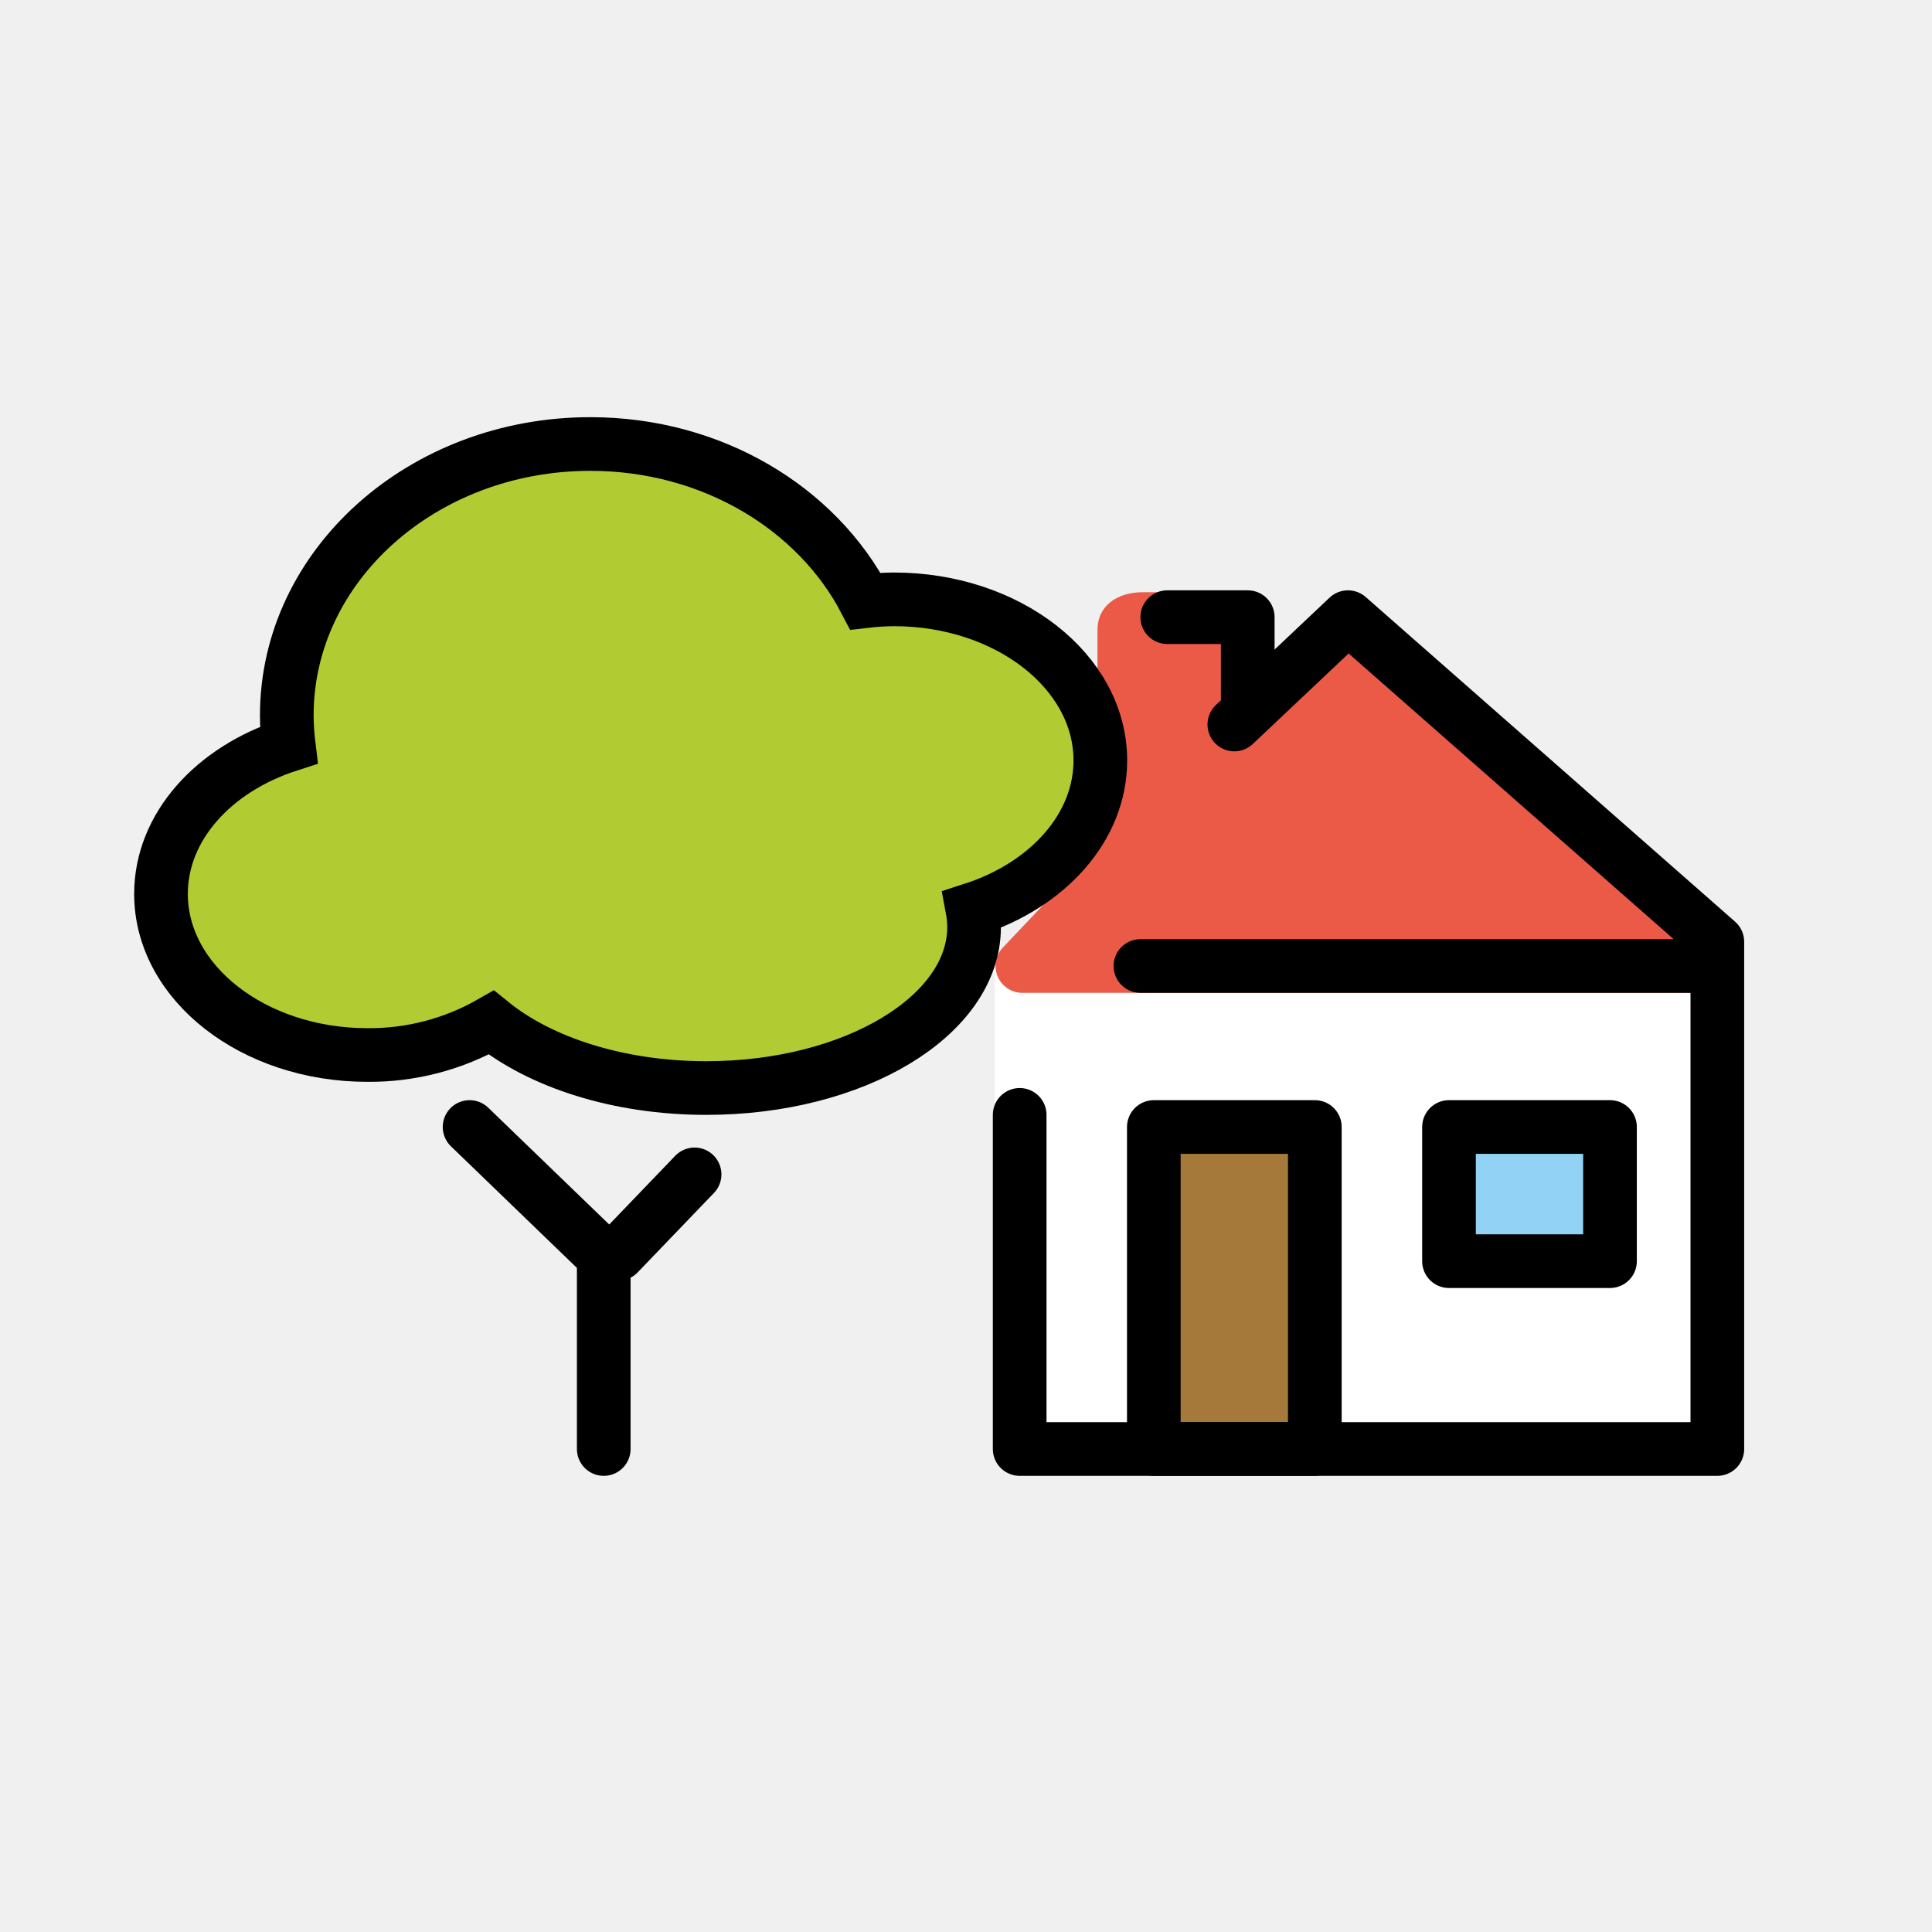
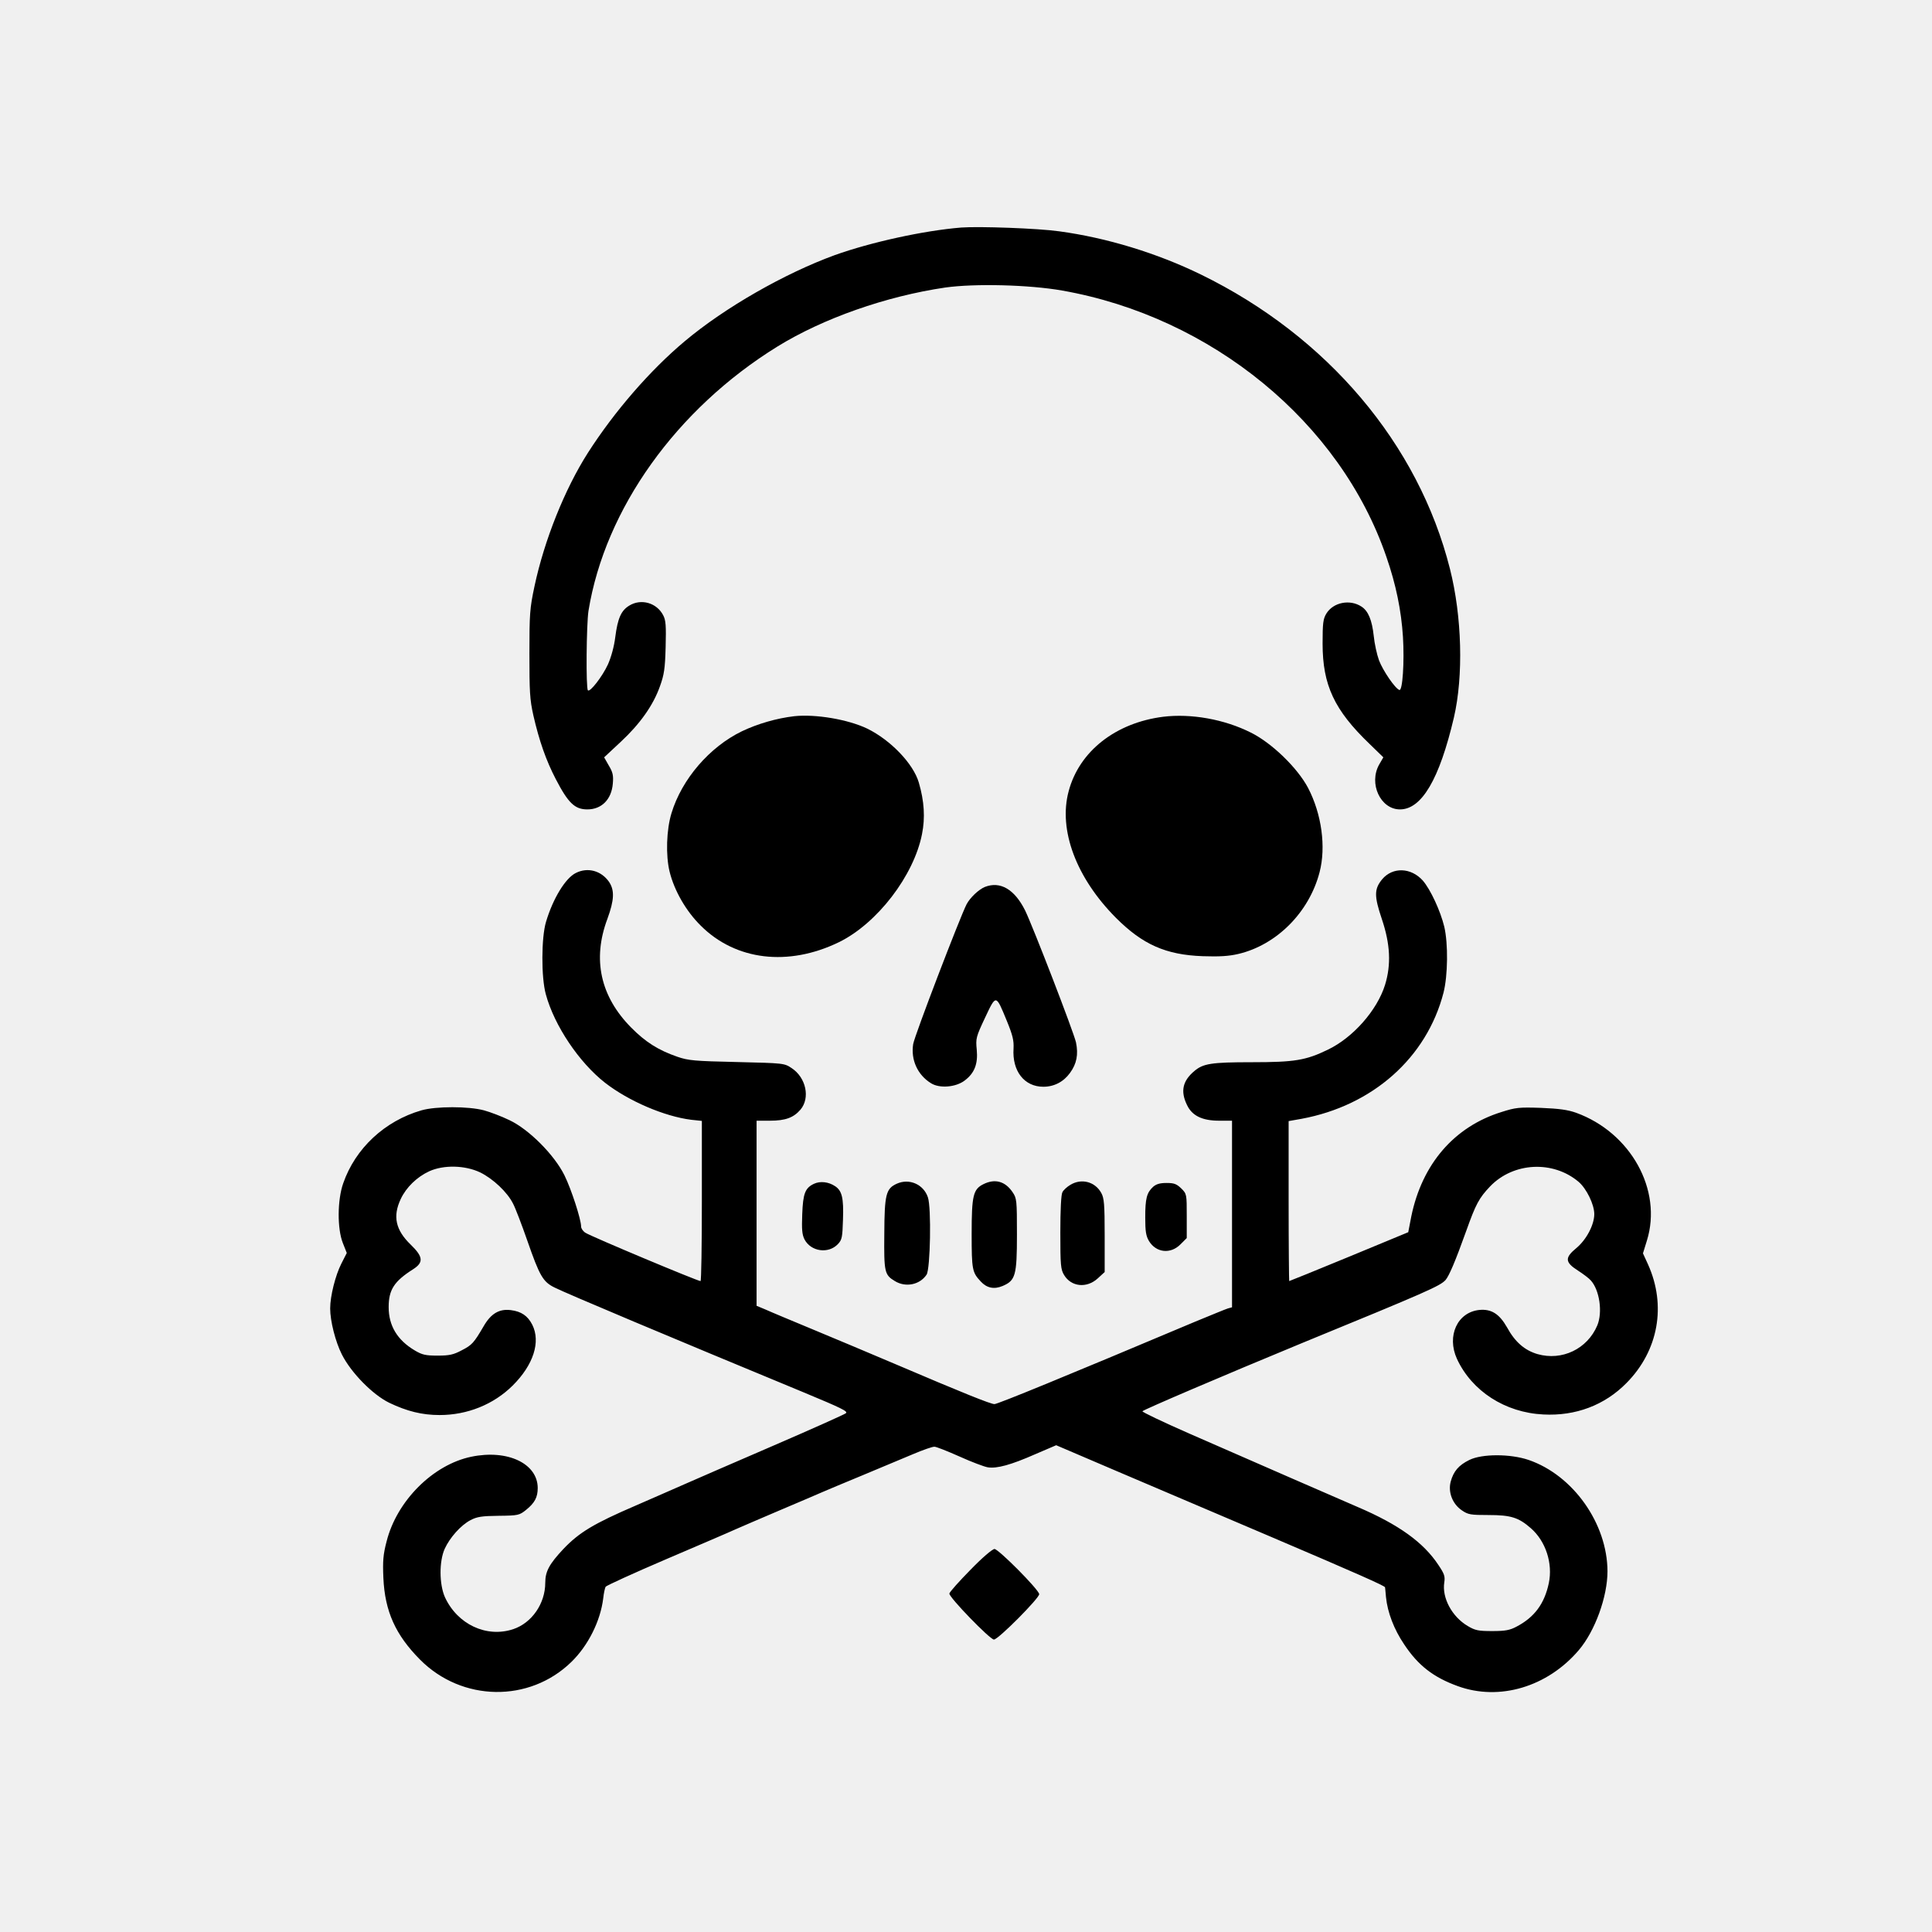
- <svg xmlns="http://www.w3.org/2000/svg" id="emoji" viewBox="0 0 72 72" version="1.1">
-   <g id="color">
-     <rect x="37.075" y="36.053" width="26.884" height="18.114" fill="#FFFFFF" />
-     <polygon fill="#EA5A47" stroke="#EA5A47" stroke-linecap="round" stroke-linejoin="round" stroke-miterlimit="10" stroke-width="2" points="50.235,23.2 38.1,36 63.5,36" />
-     <path fill="#EA5A47" d="M47.3,26l-6.4,6.059v-8.573c0-0.931,0.755-1.416,1.686-1.416h3.028 c0.931,0,1.686,0.485,1.686,1.416C47.3,23.486,47.3,26,47.3,26z" />
-     <rect x="43" y="42" width="6" height="12" fill="#A57939" />
-     <rect x="54" y="42" width="6" height="5" fill="#92D3F5" />
-     <path fill="#B1CC33" d="M41.006,28.339c0-3.312-3.445-6.003-7.694-6.003c-0.355,0.003-0.71,0.025-1.062,0.066 c-1.8-3.455-5.707-5.855-10.25-5.855c-6.248,0-11.312,4.529-11.312,10.114c0.001,0.369,0.025,0.738,0.07,1.104 C7.966,28.666,6,30.81,6,33.314c0,3.312,3.445,6.003,7.694,6.003c1.615,0.014,3.206-0.402,4.614-1.207 c1.818,1.477,4.726,2.438,8.015,2.438c5.511,0,9.978-2.688,9.978-6.003c-0.001-0.219-0.021-0.438-0.061-0.653 C39.036,32.99,41.006,30.845,41.006,28.339z" />
-   </g>
-   <g id="hair" />
-   <g id="skin" />
-   <g id="skin-shadow" />
-   <g id="line">
-     <polyline fill="none" stroke="#000000" stroke-linecap="round" stroke-linejoin="round" stroke-miterlimit="10" stroke-width="2" points="46,27 50.235,23 64,35.098 64,54 38,54 38,41.548" />
-     <rect x="43" y="42" width="6" height="12" fill="none" stroke="#000000" stroke-linecap="round" stroke-linejoin="round" stroke-miterlimit="10" stroke-width="2" />
-     <rect x="54" y="42" width="6" height="5" fill="none" stroke="#000000" stroke-linecap="round" stroke-linejoin="round" stroke-miterlimit="10" stroke-width="2" />
-     <polyline fill="none" stroke="#000000" stroke-linecap="round" stroke-linejoin="round" stroke-miterlimit="10" stroke-width="2" points="43.5,23 46.5,23 46.5,26" />
-     <path fill="none" stroke="#000000" stroke-miterlimit="10" stroke-width="2" d="M31.245,39.34" />
-     <polyline fill="none" stroke="#000000" stroke-linecap="round" stroke-linejoin="round" stroke-width="2" points="22.5,54 22.5,46.827 17.5,42" />
-     <line x1="23.041" x2="25.885" y1="46.727" y2="43.766" fill="none" stroke="#000000" stroke-linecap="round" stroke-linejoin="round" stroke-width="2" />
-     <path fill="none" stroke="#000000" stroke-linecap="round" stroke-miterlimit="10" stroke-width="2" d="M41.006,28.339 c0-3.312-3.445-6.003-7.694-6.003c-0.355,0.003-0.71,0.025-1.062,0.066c-1.8-3.455-5.707-5.855-10.25-5.855 c-6.248,0-11.312,4.529-11.312,10.114c0.001,0.369,0.025,0.738,0.07,1.104C7.966,28.666,6,30.81,6,33.314 c0,3.312,3.445,6.003,7.694,6.003c1.615,0.014,3.206-0.402,4.614-1.207c1.818,1.477,4.726,2.438,8.015,2.438 c5.511,0,9.978-2.688,9.978-6.003c-0.001-0.219-0.021-0.438-0.061-0.653 C39.036,32.99,41.006,30.845,41.006,28.339z" />
-     <line x1="63.5" x2="42.5" y1="36" y2="36" fill="none" stroke="#000000" stroke-linecap="round" stroke-linejoin="round" stroke-miterlimit="10" stroke-width="2" />
+ <svg xmlns="http://www.w3.org/2000/svg" version="1.0" width="1024pt" height="1024pt" viewBox="0 0 1024 1024" preserveAspectRatio="xMidYMid meet">
+   <g transform="translate(0,1024) scale(0.1,-0.1)" fill="#000000" stroke="none">
+     <path d="M5095 9034 c-199 -16 -480 -78 -670 -146 -266 -97 -583 -278 -795 -456 -184 -154 -373 -372 -514 -592 -123 -193 -231 -463 -283 -707 -25 -117 -27 -147 -27 -358 0 -201 2 -242 21 -327 31 -135 67 -238 119 -338 66 -127 101 -160 167 -160 76 0 128 53 135 136 4 44 0 61 -21 96 l-25 44 88 82 c102 95 172 193 208 295 22 61 27 93 30 208 3 112 1 142 -13 168 -34 66 -117 90 -180 51 -43 -26 -61 -67 -74 -167 -6 -50 -22 -107 -39 -145 -30 -65 -95 -148 -106 -137 -11 11 -8 349 3 421 88 541 466 1070 1001 1401 243 150 577 267 890 313 157 22 444 15 620 -16 793 -140 1474 -699 1718 -1411 51 -147 79 -284 88 -425 8 -133 -2 -287 -19 -281 -22 7 -87 102 -108 157 -11 30 -24 89 -28 130 -9 83 -29 132 -65 155 -61 40 -149 23 -186 -37 -17 -28 -20 -50 -20 -159 0 -220 62 -353 250 -533 l72 -70 -22 -38 c-57 -101 7 -238 110 -238 115 0 209 159 286 487 51 220 43 535 -21 788 -167 662 -650 1233 -1320 1560 -234 114 -500 195 -751 229 -112 16 -426 27 -519 20z" />
+     <path d="M4210 6444 c-94 -11 -194 -40 -278 -80 -171 -83 -318 -253 -373 -434 -27 -88 -31 -224 -10 -310 25 -101 87 -209 165 -286 185 -185 464 -218 732 -88 203 99 398 353 441 574 17 85 12 173 -17 272 -29 100 -149 225 -273 286 -102 49 -274 78 -387 66z" />
+     <path d="M6165 6441 c-252 -32 -445 -183 -501 -395 -55 -205 40 -459 251 -671 141 -141 264 -196 460 -203 88 -3 138 0 189 12 203 48 375 221 430 433 35 134 11 309 -61 447 -56 106 -192 238 -303 293 -141 71 -317 102 -465 84z" />
+     <path d="M3052 5613 c-55 -27 -121 -135 -158 -259 -25 -83 -26 -294 -1 -384 45 -166 176 -361 314 -469 125 -97 314 -178 456 -196 l57 -6 0 -425 c0 -233 -3 -424 -7 -424 -16 0 -579 236 -610 256 -13 8 -23 23 -23 33 0 38 -52 198 -88 271 -53 108 -188 244 -292 293 -41 20 -102 43 -135 52 -82 22 -255 22 -331 0 -195 -56 -351 -202 -415 -387 -31 -88 -32 -240 -2 -316 l21 -53 -29 -57 c-31 -61 -59 -171 -59 -237 0 -67 28 -177 62 -244 49 -97 163 -213 251 -256 94 -45 174 -65 267 -65 147 0 286 56 387 156 110 109 150 232 104 323 -24 47 -58 70 -113 77 -62 8 -106 -18 -145 -86 -51 -87 -61 -99 -116 -127 -43 -23 -65 -28 -127 -28 -64 0 -82 4 -121 27 -93 55 -139 131 -139 230 0 92 29 137 130 201 56 36 53 66 -13 130 -81 78 -96 151 -53 242 29 62 86 117 151 147 77 35 190 32 270 -6 69 -34 144 -105 174 -165 12 -22 46 -111 76 -197 65 -187 83 -218 144 -248 59 -30 620 -266 1321 -556 202 -84 234 -100 224 -110 -6 -6 -181 -84 -389 -174 -209 -90 -420 -182 -470 -204 -49 -22 -165 -72 -256 -112 -223 -96 -299 -142 -383 -230 -75 -80 -96 -119 -96 -179 0 -110 -71 -213 -170 -246 -142 -47 -296 26 -362 170 -30 68 -31 189 -1 256 27 59 85 125 137 152 34 18 60 22 149 23 104 1 110 3 145 31 46 37 62 67 62 116 0 130 -160 206 -352 166 -203 -42 -395 -234 -449 -449 -18 -69 -21 -103 -17 -194 8 -176 64 -301 194 -432 222 -224 580 -230 803 -12 89 87 153 216 168 335 3 28 9 56 13 63 4 6 148 72 321 146 173 74 339 145 369 159 30 13 136 59 235 101 99 42 198 84 220 94 22 10 119 50 215 90 96 40 218 91 270 113 52 22 103 40 113 39 10 0 70 -24 133 -52 64 -29 131 -54 149 -57 48 -8 124 13 251 69 l112 48 318 -136 c176 -75 546 -233 824 -351 448 -191 599 -258 601 -266 0 -1 3 -24 5 -52 8 -81 43 -172 96 -250 74 -112 155 -175 285 -222 220 -80 475 -4 641 191 86 101 152 283 152 418 -1 253 -182 509 -418 590 -97 33 -247 33 -314 0 -57 -28 -84 -60 -99 -115 -15 -56 10 -119 59 -152 33 -23 47 -25 142 -25 118 0 159 -13 224 -70 79 -69 117 -187 95 -291 -23 -109 -76 -181 -172 -231 -34 -18 -58 -23 -127 -23 -74 0 -91 3 -131 27 -83 49 -137 149 -124 231 5 32 0 46 -31 92 -79 120 -211 215 -429 308 -96 41 -542 236 -892 389 -139 61 -250 114 -248 118 5 8 431 190 840 359 673 276 738 305 767 337 19 23 51 97 109 259 51 143 68 175 127 237 123 128 333 139 469 24 42 -36 83 -120 83 -171 0 -57 -42 -136 -95 -180 -62 -51 -61 -75 8 -119 28 -18 60 -42 69 -53 46 -51 63 -168 34 -238 -53 -125 -187 -189 -317 -152 -68 20 -119 64 -161 141 -41 72 -83 99 -147 93 -117 -12 -174 -138 -119 -259 79 -171 255 -285 458 -295 171 -9 325 49 441 167 169 171 212 410 114 628 l-27 59 21 68 c83 268 -86 572 -375 677 -45 16 -90 22 -186 26 -117 4 -135 2 -210 -22 -251 -78 -421 -276 -478 -554 l-16 -83 -314 -130 c-172 -71 -315 -129 -317 -129 -1 0 -3 191 -3 424 l0 424 68 12 c378 70 664 324 753 669 23 91 25 258 4 349 -20 83 -73 198 -114 245 -62 69 -159 73 -215 7 -43 -52 -43 -89 -2 -211 45 -133 50 -242 17 -349 -42 -135 -170 -280 -304 -344 -116 -56 -175 -66 -402 -66 -215 0 -258 -7 -305 -47 -62 -52 -74 -107 -39 -179 27 -58 81 -84 172 -84 l67 0 0 -494 0 -495 -22 -6 c-13 -4 -90 -36 -173 -70 -700 -295 -1045 -436 -1064 -437 -18 -1 -172 61 -521 210 -129 55 -327 138 -440 185 -113 47 -226 94 -252 106 l-48 20 0 491 0 490 70 0 c83 0 126 16 163 59 52 62 29 169 -46 219 -40 27 -41 27 -291 33 -226 5 -258 8 -316 28 -101 35 -169 78 -245 155 -163 165 -206 361 -126 575 37 101 39 152 9 197 -41 59 -113 79 -176 47z" />
+     <path d="M5220 5539 c-32 -13 -78 -56 -97 -92 -36 -71 -276 -697 -283 -741 -13 -83 23 -163 94 -207 45 -29 132 -22 179 14 52 39 71 88 64 163 -6 60 -4 68 44 170 59 125 57 125 115 -16 32 -78 38 -105 36 -147 -8 -120 57 -203 158 -203 57 0 107 26 141 73 36 49 45 98 32 162 -12 54 -228 614 -270 700 -56 112 -132 156 -213 124z" />
+     <path d="M4315 3966 c-47 -22 -59 -50 -63 -162 -3 -80 -1 -107 12 -133 34 -65 127 -78 177 -25 22 23 24 36 27 130 4 114 -5 153 -42 177 -34 23 -78 28 -111 13z" />
+     <path d="M4753 3966 c-57 -26 -65 -56 -66 -265 -2 -204 1 -218 56 -251 57 -35 132 -20 168 34 20 30 26 355 7 410 -23 69 -99 102 -165 72z" />
+     <path d="M5213 3964 c-55 -27 -63 -60 -63 -264 0 -190 3 -204 48 -252 32 -35 71 -43 116 -24 68 29 76 55 76 272 0 182 -1 193 -23 225 -39 58 -93 73 -154 43z" />
+     <path d="M5673 3960 c-17 -10 -37 -28 -42 -39 -7 -12 -11 -95 -11 -213 0 -175 2 -196 20 -226 38 -63 120 -71 178 -18 l37 34 0 194 c0 166 -3 198 -18 225 -33 60 -105 79 -164 43z" />
+     <path d="M6111 3949 c-33 -31 -41 -61 -41 -162 0 -74 4 -98 20 -125 38 -62 114 -70 166 -18 l34 34 0 117 c0 115 0 117 -29 146 -25 24 -38 29 -78 29 -36 0 -55 -6 -72 -21z" />
+     <path d="M5143 1919 c-59 -60 -110 -117 -111 -125 -4 -18 215 -244 236 -244 23 0 243 222 240 241 -5 27 -216 239 -237 239 -11 0 -65 -46 -128 -111z" />
  </g>
</svg>
